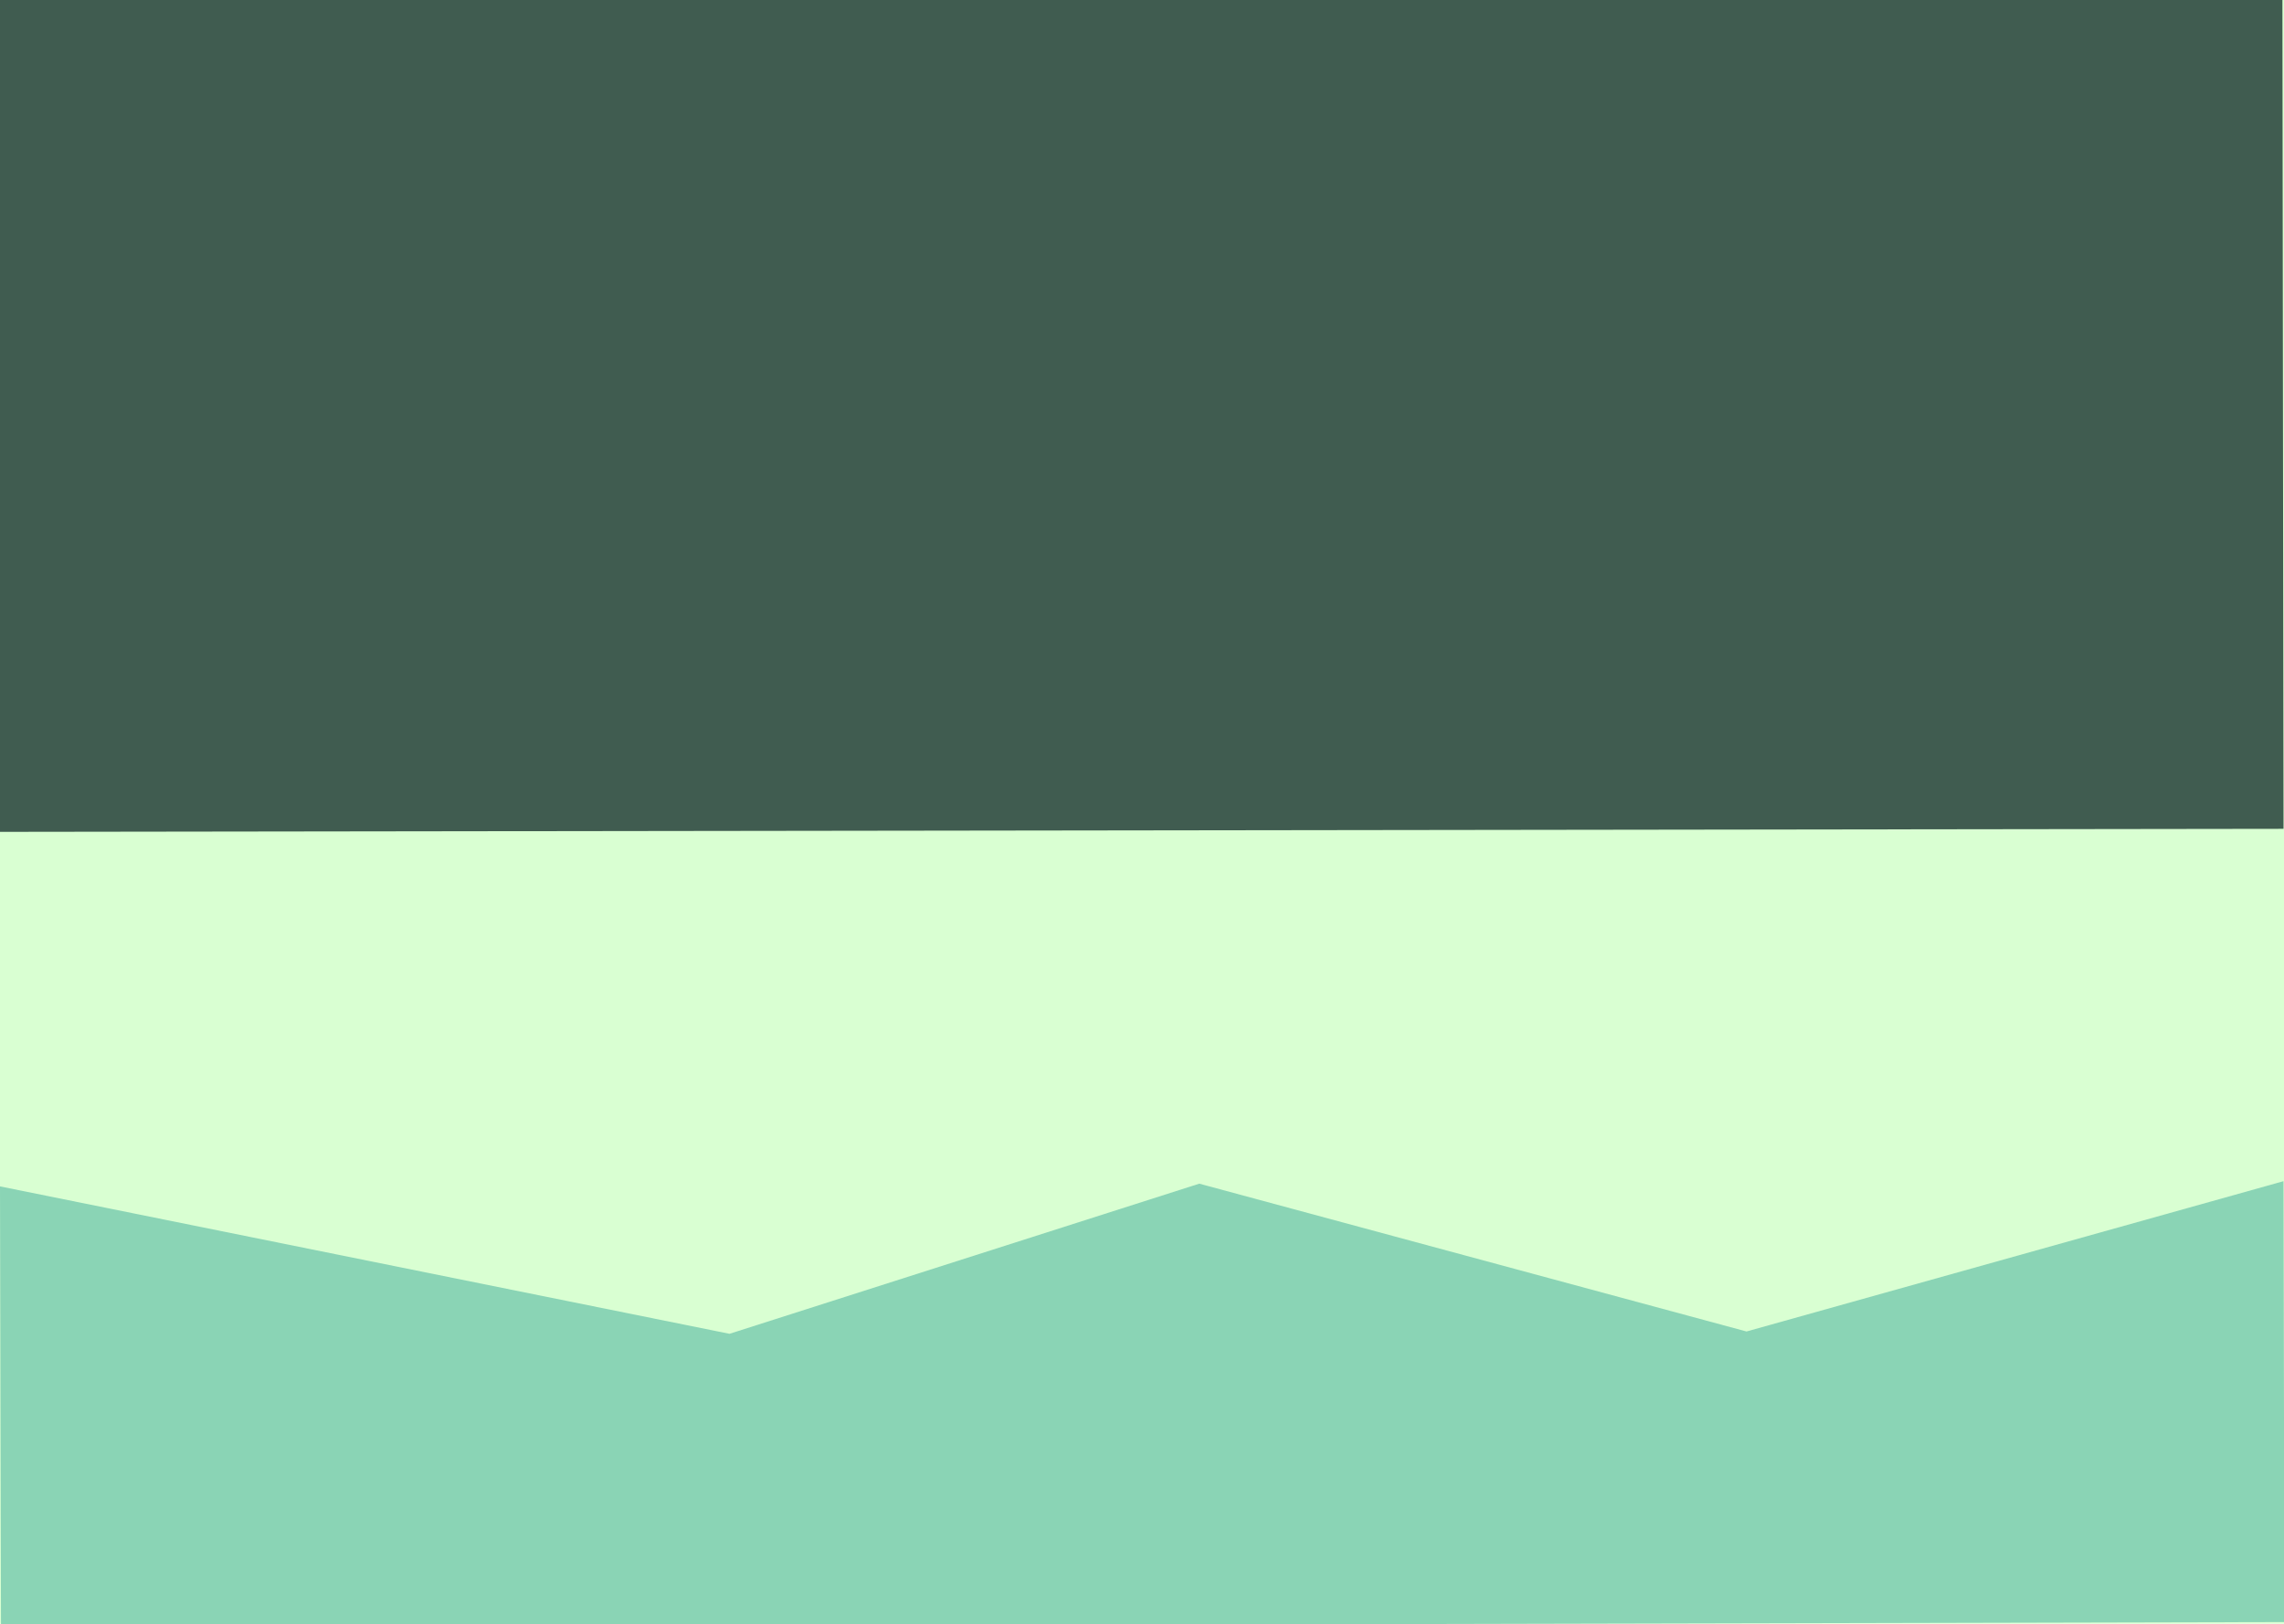
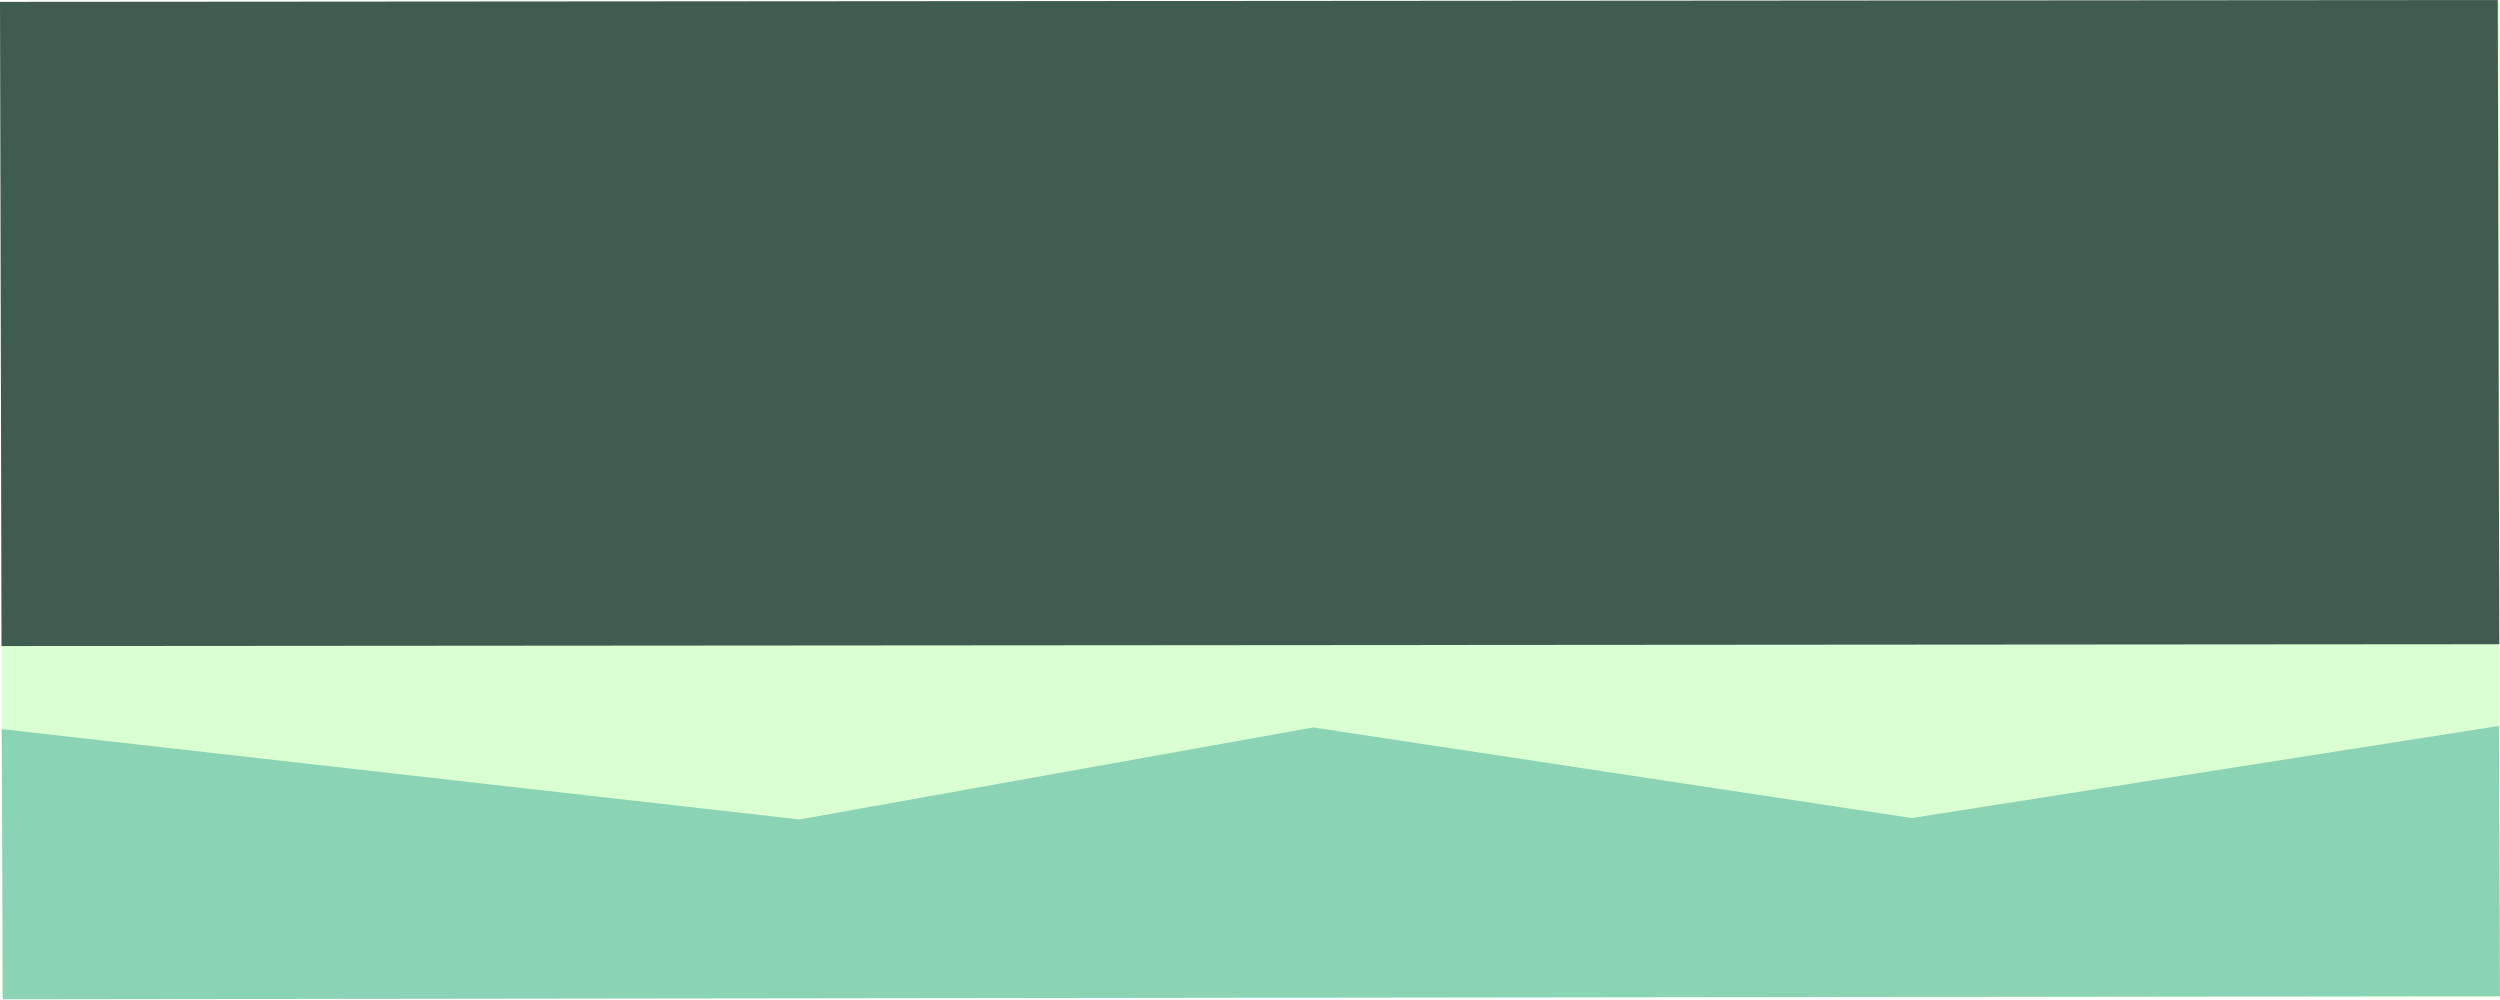
- <svg xmlns="http://www.w3.org/2000/svg" width="1440" height="1024" viewBox="0 0 1440 1024" fill="none">
-   <rect width="1440" height="1024" fill="#D9FFD2" />
-   <rect x="-0.304" y="524.588" width="524.679" height="1440" transform="rotate(-90.076 -0.304199 524.588)" fill="#405C50" />
-   <path d="M1439.66 744.892L1440.29 1022.89L0.632 1026.16L2.77398e-05 748.164L459.936 841.119L756.122 746.445L1101.13 839.661L1439.66 744.892Z" fill="#8AD4B5" />
+ <svg xmlns="http://www.w3.org/2000/svg" width="1441" height="576" viewBox="0 0 1441 576" fill="none">
+   <rect x="1" y="1.12" width="1439.71" height="573.668" fill="#D9FFD2" />
+   <rect width="371.318" height="1439.71" transform="matrix(-0.00236699 -0.999997 1 -0.000743178 0.87915 372.387)" fill="#405C50" />
+   <path d="M1440.37 418.425L1441 574.167L1.632 576L1 420.259L460.844 472.334L756.971 419.296L1101.91 471.518L1440.37 418.425Z" fill="#8AD4B5" />
</svg>
